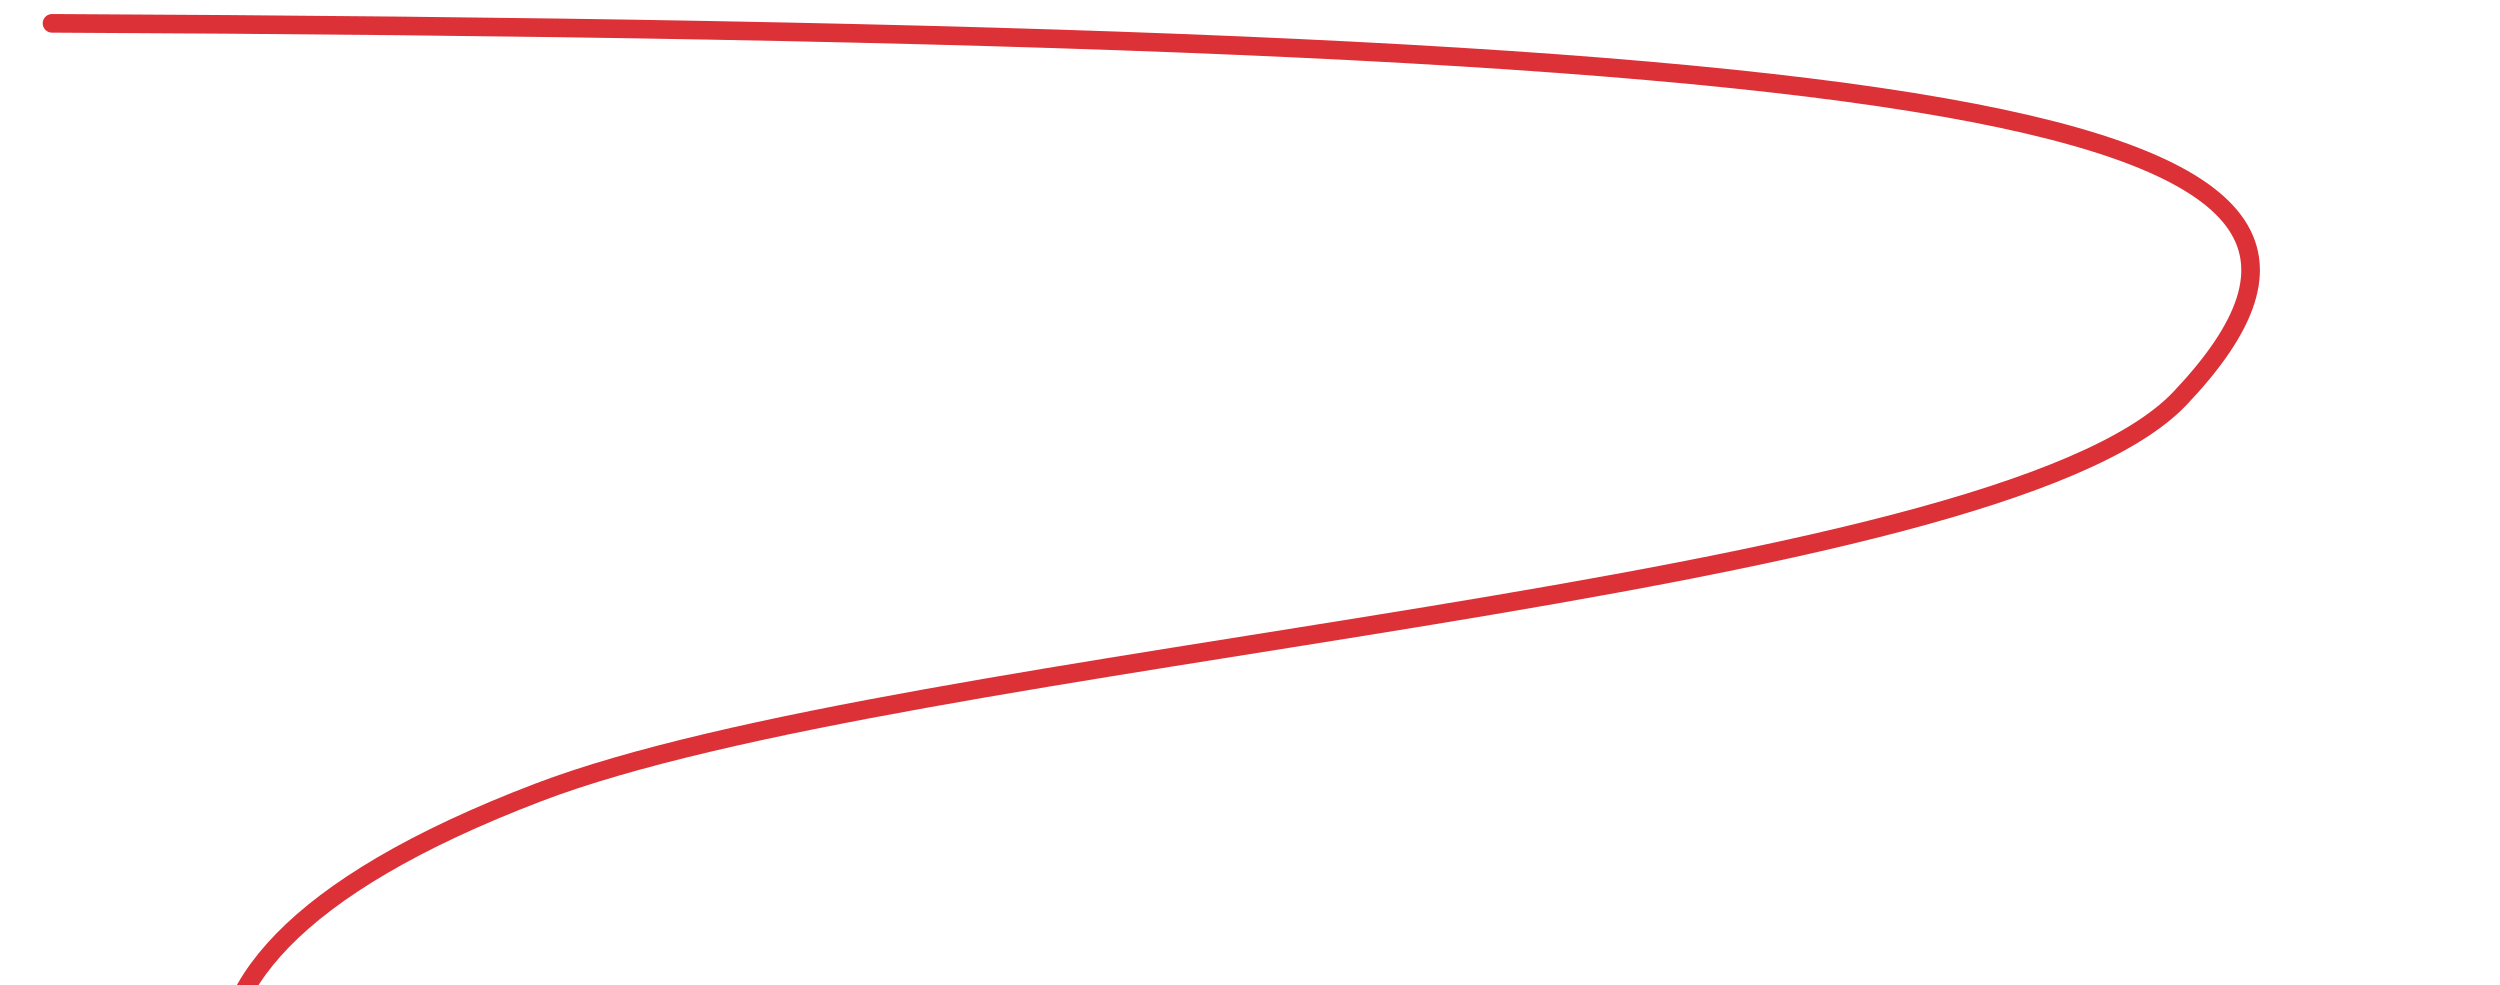
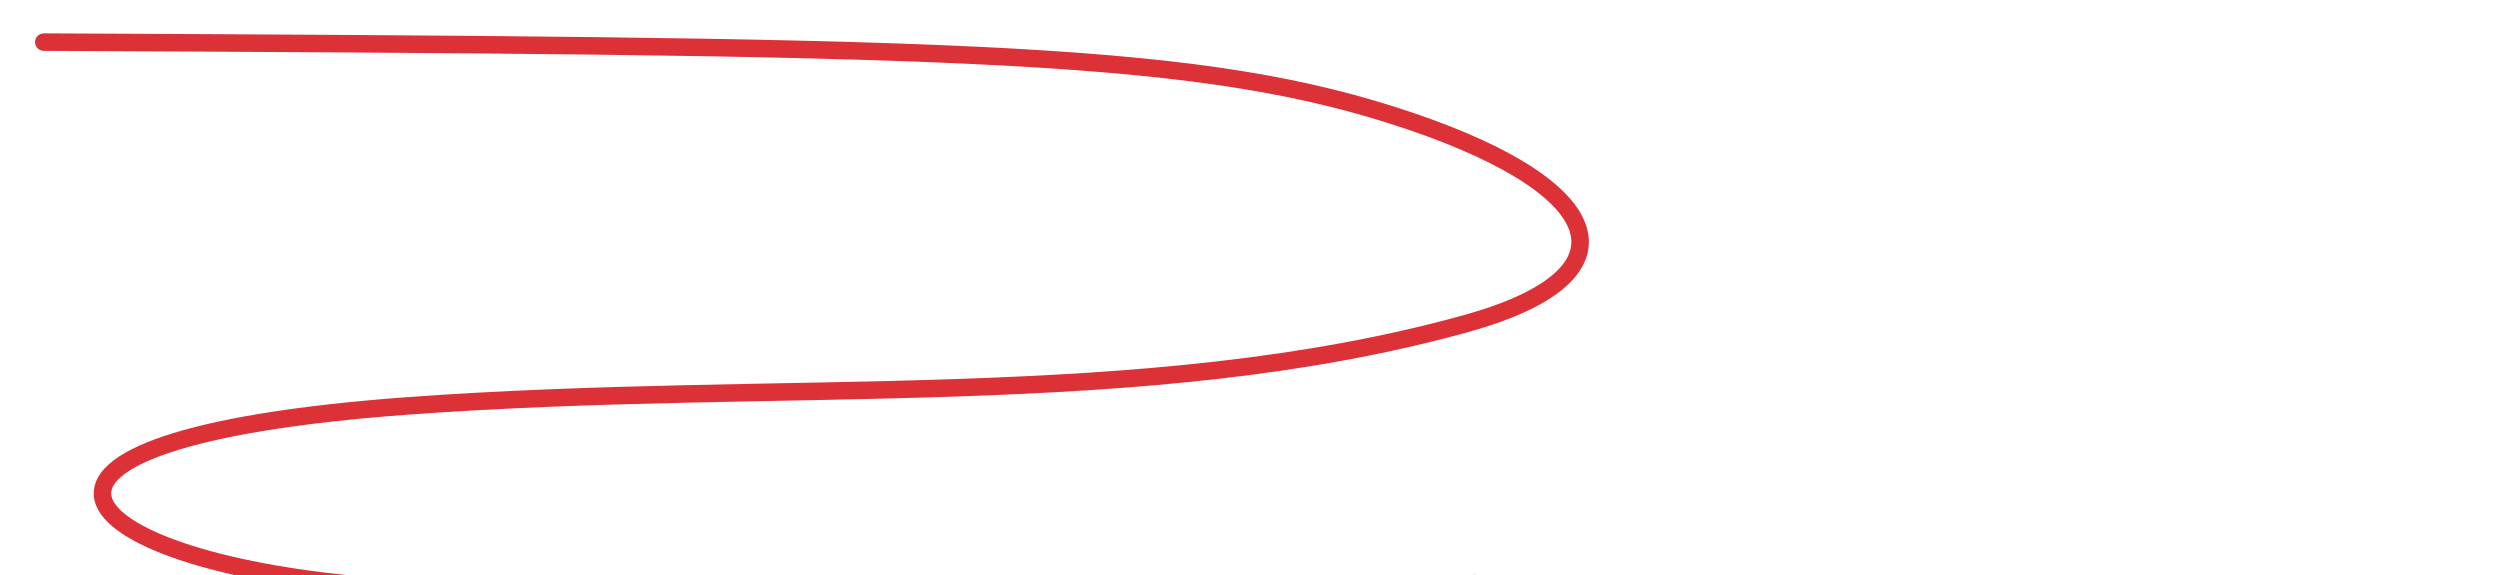
- <svg xmlns="http://www.w3.org/2000/svg" viewBox="-25 25 470 185" preserveAspectRatio="none">
+ <svg xmlns="http://www.w3.org/2000/svg" viewBox="-40 22 500 115" preserveAspectRatio="none">
  <defs>
    <marker id="MobilePathArrow" refX="0" refY="0" orient="auto" markerWidth="6" markerHeight="6" viewBox="-3 -3 6 6">
      <path d="M -2 0 L 2 0 M 0 -2 L 2 0 L 0 2" fill="none" stroke="#d81f26" stroke-width="1.2" stroke-linecap="round" stroke-linejoin="round" />
    </marker>
  </defs>
-   <path fill="none" stroke="#d81f26" stroke-width="3.5" stroke-linecap="round" stroke-linejoin="round" opacity="0.92" d="M -15.22,29.387 C 348.825,31.079 435.545,46.321 384.867,99.859 349.8,136.904 146.399,147.179 76.203,173.974 c -93.338,35.629 -61.054,79.384 -5.772,102.894 68.688,29.212 308.203,-0.375 318.854,50.119 5.035,23.873 -23.728,28.064 -46.061,33.03 -70.602,15.699 -163.197,76.49 -163.26,85.001 -0.221,29.969 -1.052,14.306 -0.661,8.923 0.553,-7.61 -0.354,-22.987 0.582,20.77" marker-end="url(#MobilePathArrow)" />
+   <path fill="none" stroke="#d81f26" stroke-width="3.5" stroke-linecap="round" stroke-linejoin="round" opacity="0.92" d="m -31.24,30.42 c 178.884,0.831 227.915,1.395 269.554,14.577 43.1,13.645 50.925,31.75 14.788,41.75 -64.049,17.723 -136.587,10.937 -211.523,16.43 -91.271,6.69 -68.444,30.781 -8.591,35.933 55.139,4.746 170.728,9.147 220.164,-0.222 13.504,-2.559 23.076,25.56 12.99,28.44 -43.929,12.545 -88.041,3.473 -110.374,8.439 -24.588,5.468 -49.042,-9.394 -52.314,-7.885 -6.123,2.823 -3.894,8.189 -3.935,13.736 -0.073,9.897 -1.239,9.078 -0.809,18.966" marker-end="url(#MobilePathArrow)" />
</svg>
